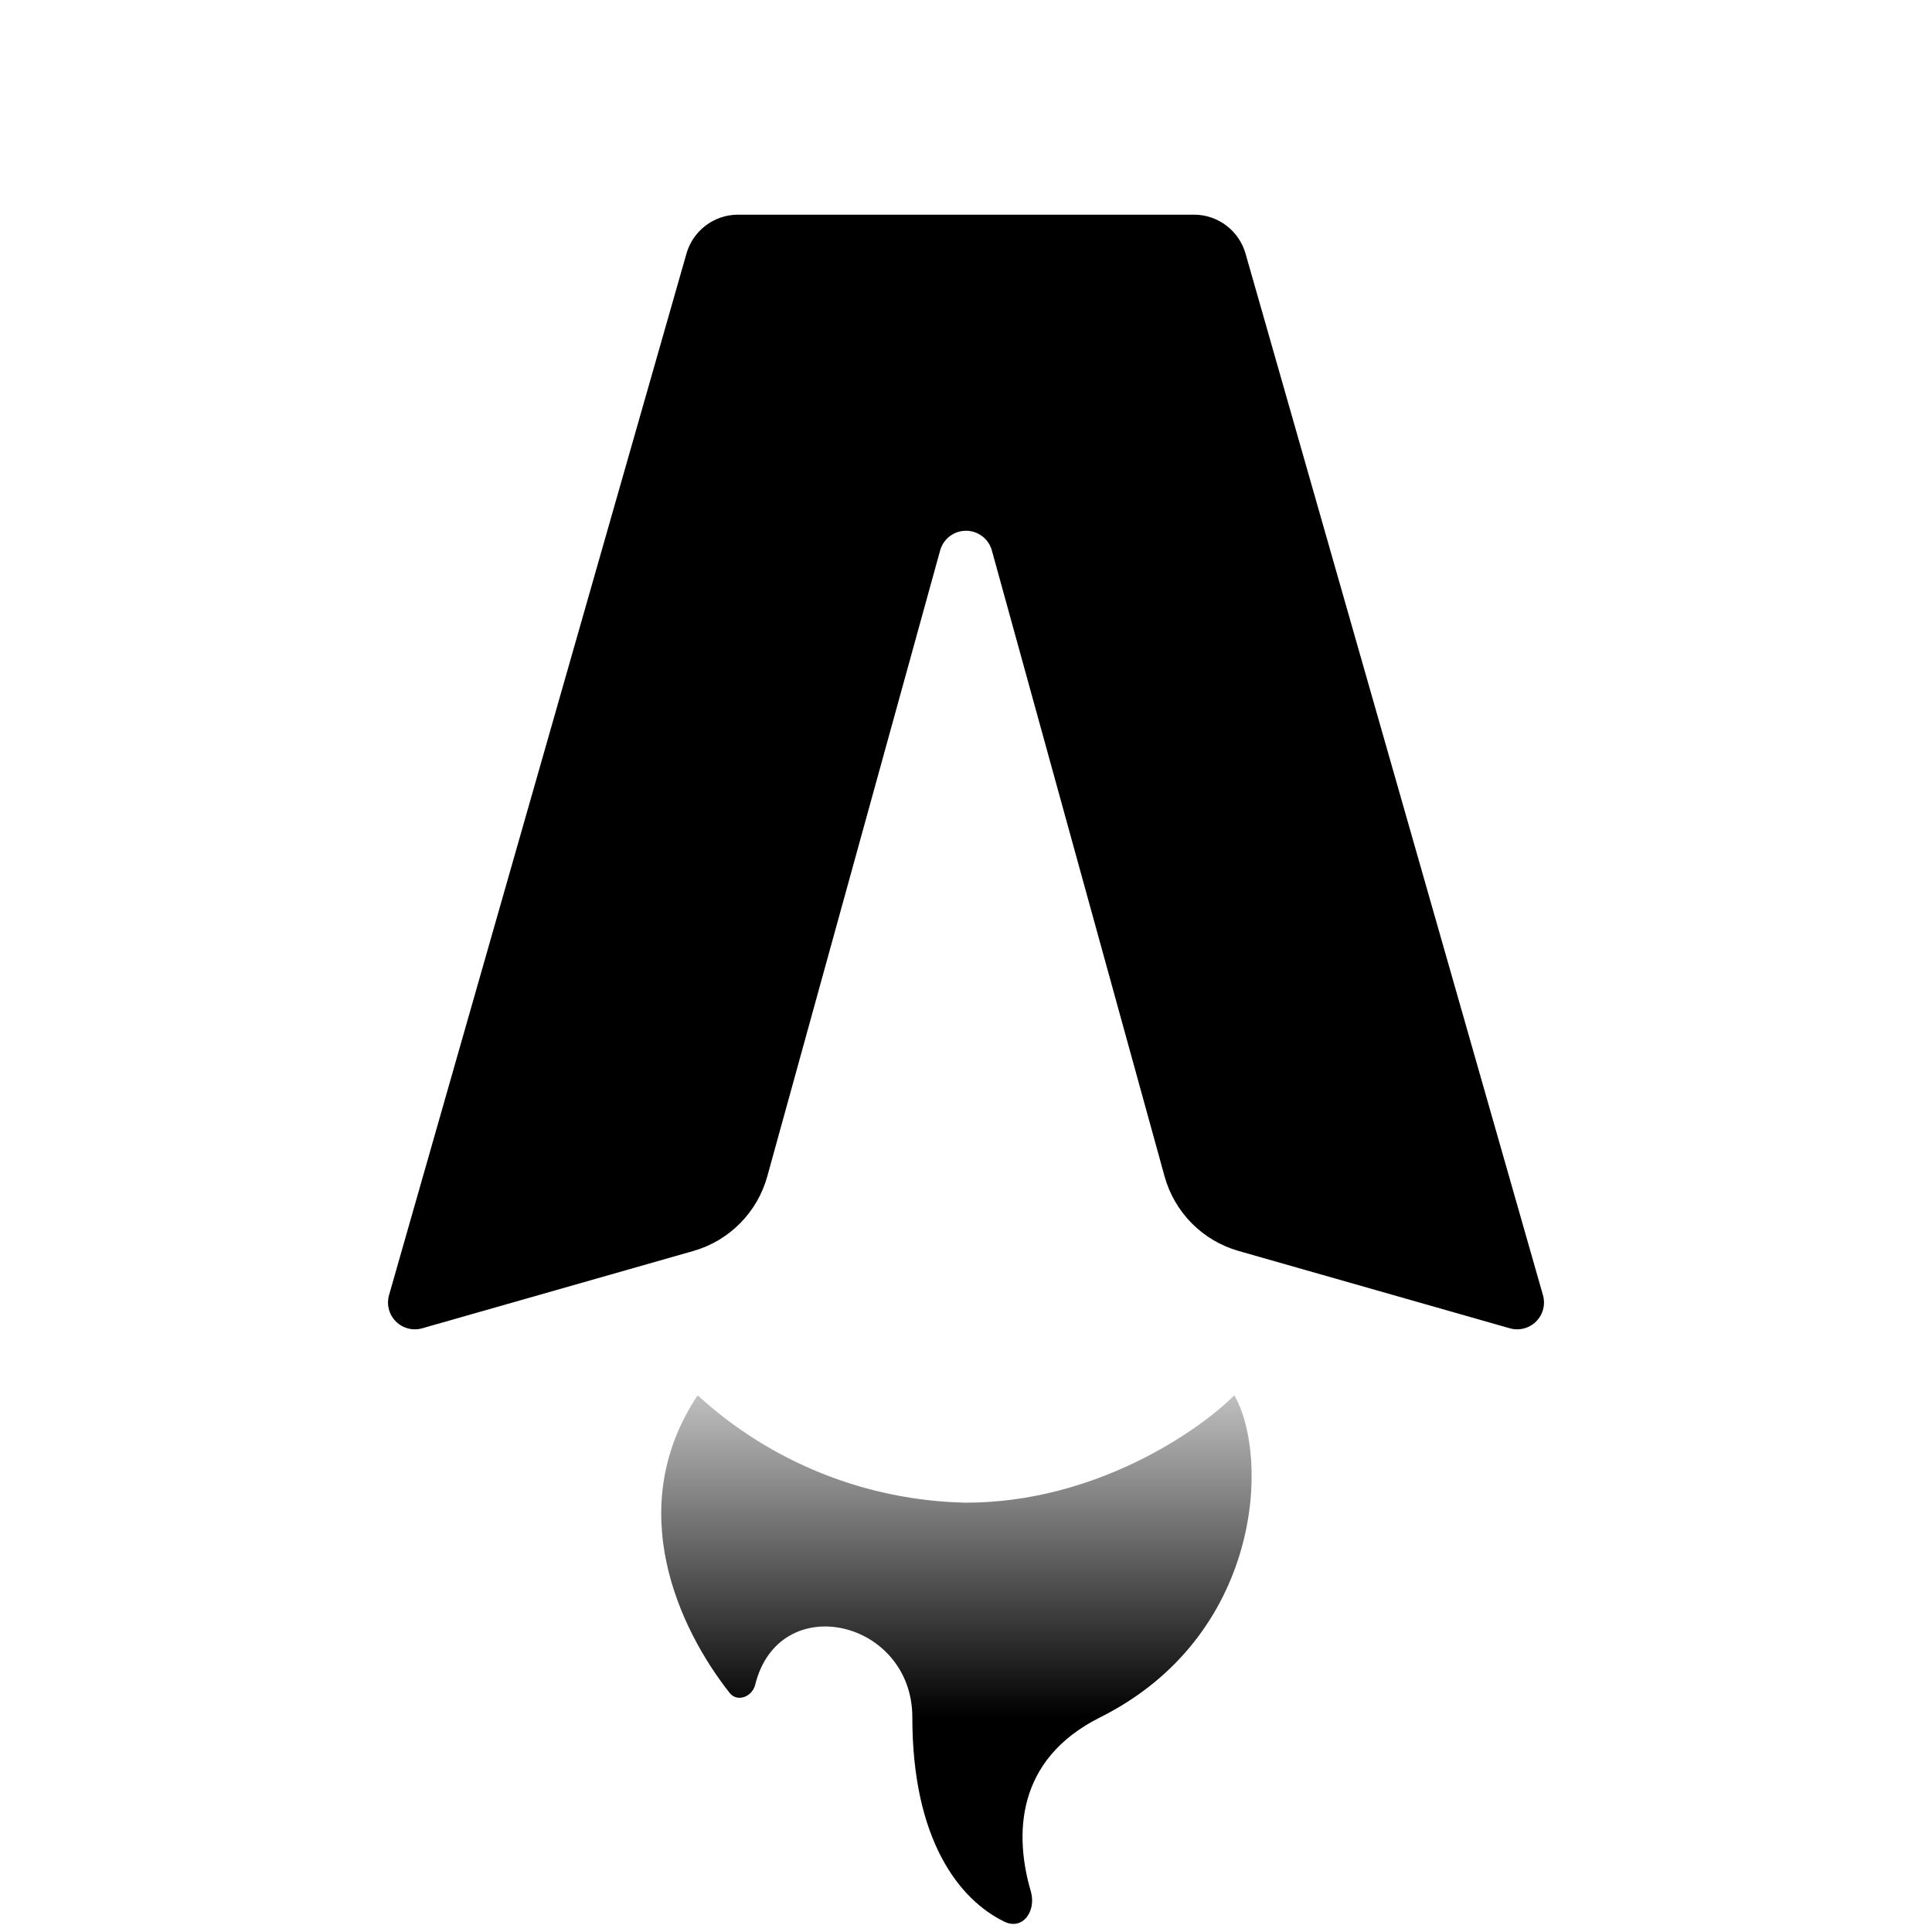
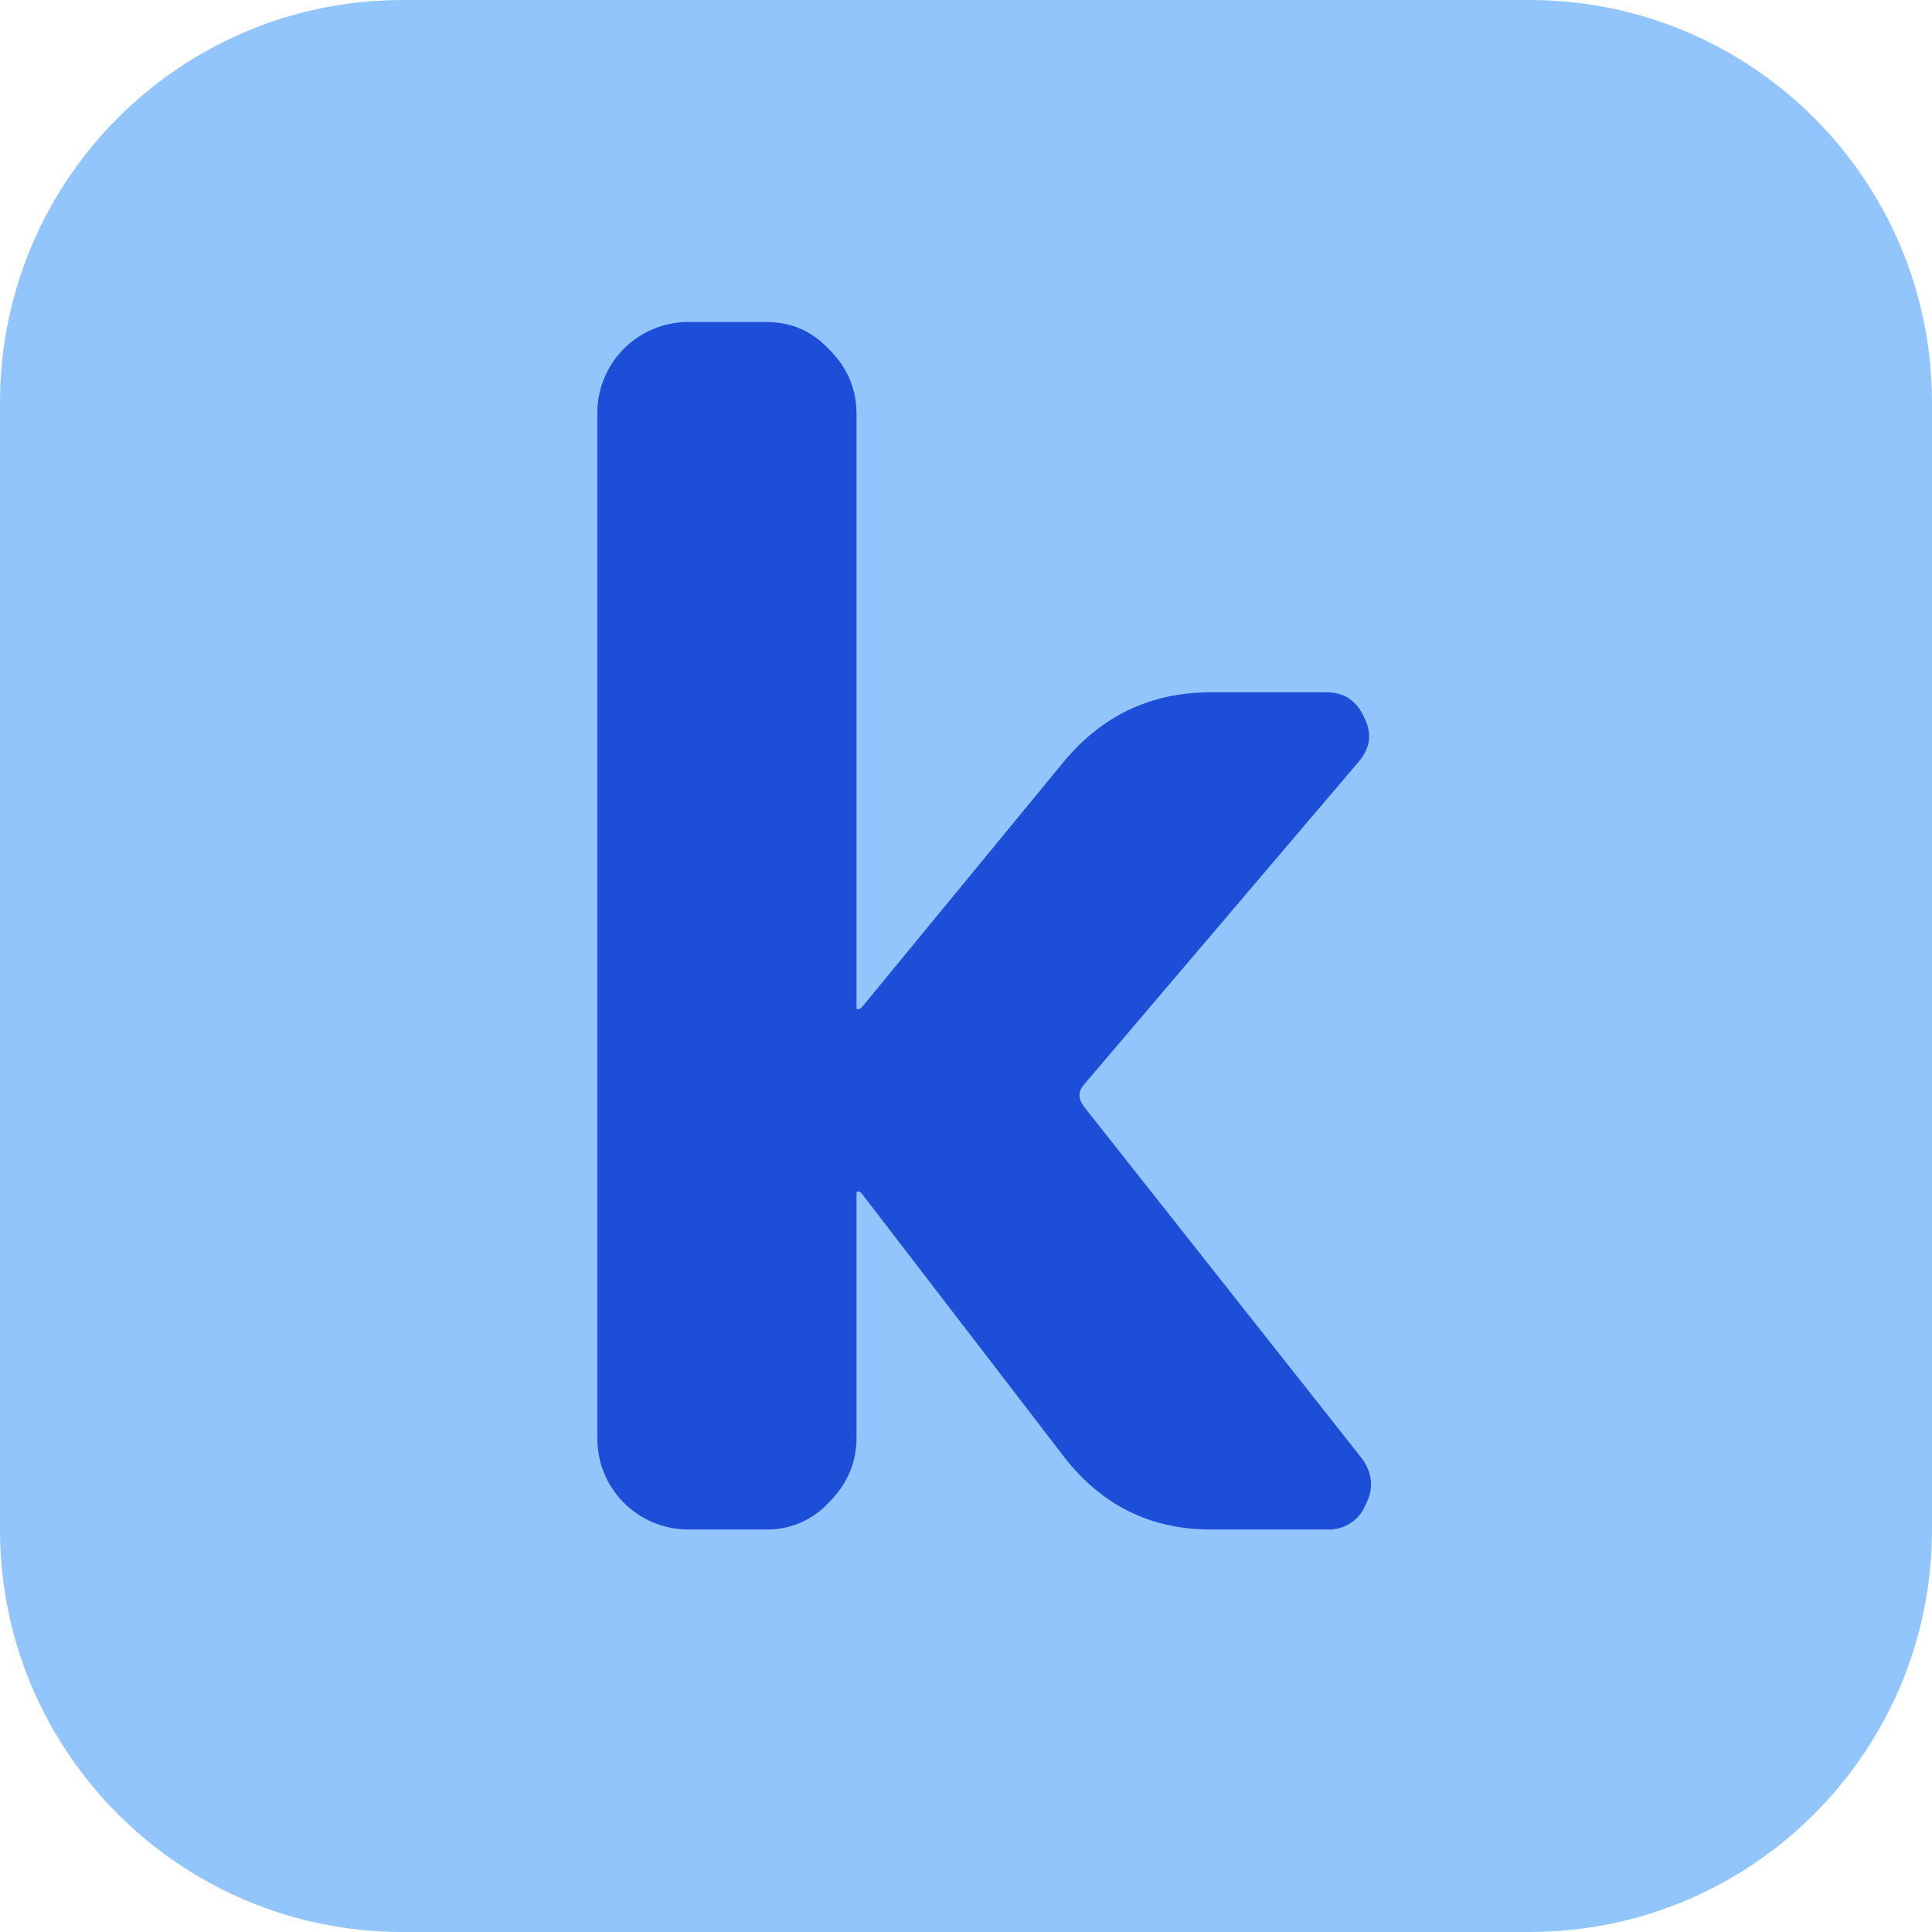
- <svg xmlns="http://www.w3.org/2000/svg" fill="none" viewBox="0 0 36 36">
-   <path fill="#000" d="M22.25 4h-8.5a1 1 0 0 0-.96.73l-5.54 19.4a.5.5 0 0 0 .62.62l5.05-1.44a2 2 0 0 0 1.38-1.4l3.22-11.66a.5.5 0 0 1 .96 0l3.22 11.67a2 2 0 0 0 1.38 1.39l5.05 1.44a.5.5 0 0 0 .62-.62l-5.54-19.4a1 1 0 0 0-.96-.73Z" />
-   <path fill="url(#gradient)" d="M18 28a7.63 7.63 0 0 1-5-2c-1.4 2.1-.35 4.35.6 5.55.14.17.41.07.47-.15.44-1.8 2.93-1.22 2.93.6 0 2.28.87 3.4 1.72 3.81.34.16.59-.2.49-.56-.31-1.05-.29-2.46 1.29-3.25 3-1.5 3.17-4.83 2.5-6-.67.67-2.6 2-5 2Z" />
-   <defs>
-     <linearGradient id="gradient" x1="16" x2="16" y1="32" y2="24" gradientUnits="userSpaceOnUse">
-       <stop stop-color="#000" />
-       <stop offset="1" stop-color="#000" stop-opacity="0" />
-     </linearGradient>
-   </defs>
-   <style>
-     @media (prefers-color-scheme:dark){:root{filter:invert(100%)}}
-   </style>
+ <svg xmlns="http://www.w3.org/2000/svg" width="400" height="400" fill="none" viewBox="0 0 400 400">
+   <path fill="#93C5FD" d="M316.667 0H83.333C37.31 0 0 37.31 0 83.333V316.667C0 362.69 37.31 400 83.333 400H316.667C362.69 400 400 362.69 400 316.667V83.333C400 37.31 362.69 0 316.667 0Z" />
+   <path fill="#1D4ED8" d="M142.333 316.667C139.86 316.645 137.415 316.136 135.139 315.169C132.862 314.203 130.798 312.797 129.065 311.033C127.331 309.269 125.962 307.18 125.036 304.887C124.11 302.593 123.645 300.14 123.667 297.667V85.667C123.645 83.193 124.11 80.74 125.036 78.447C125.962 76.153 127.331 74.065 129.065 72.3C130.798 70.536 132.862 69.13 135.139 68.164C137.415 67.197 139.86 66.689 142.333 66.667H158.667C163.783 66.667 168.117 68.55 171.667 72.333C175.45 76.117 177.333 80.55 177.333 85.667V208.667C177.333 208.883 177.45 209 177.667 209L178.333 208.667L220 158C228 148.217 238.217 143.333 250.667 143.333H274.667C278.217 143.333 280.783 145 282.333 148.333C284.117 151.667 283.783 154.783 281.333 157.667L224.333 224.667C223.217 226 223.217 227.45 224.333 229L282 302C284.217 305.117 284.45 308.333 282.667 311.667C282.014 313.225 280.895 314.543 279.462 315.439C278.029 316.334 276.354 316.763 274.667 316.667H250.667C238.217 316.667 228.117 311.667 220.333 301.667L178.333 247C178.117 246.783 177.883 246.667 177.667 246.667C177.45 246.667 177.333 246.783 177.333 247V297.667C177.333 302.783 175.45 307.217 171.667 311C170.029 312.816 168.021 314.261 165.779 315.238C163.537 316.216 161.112 316.703 158.667 316.667H142.333Z" />
</svg>
